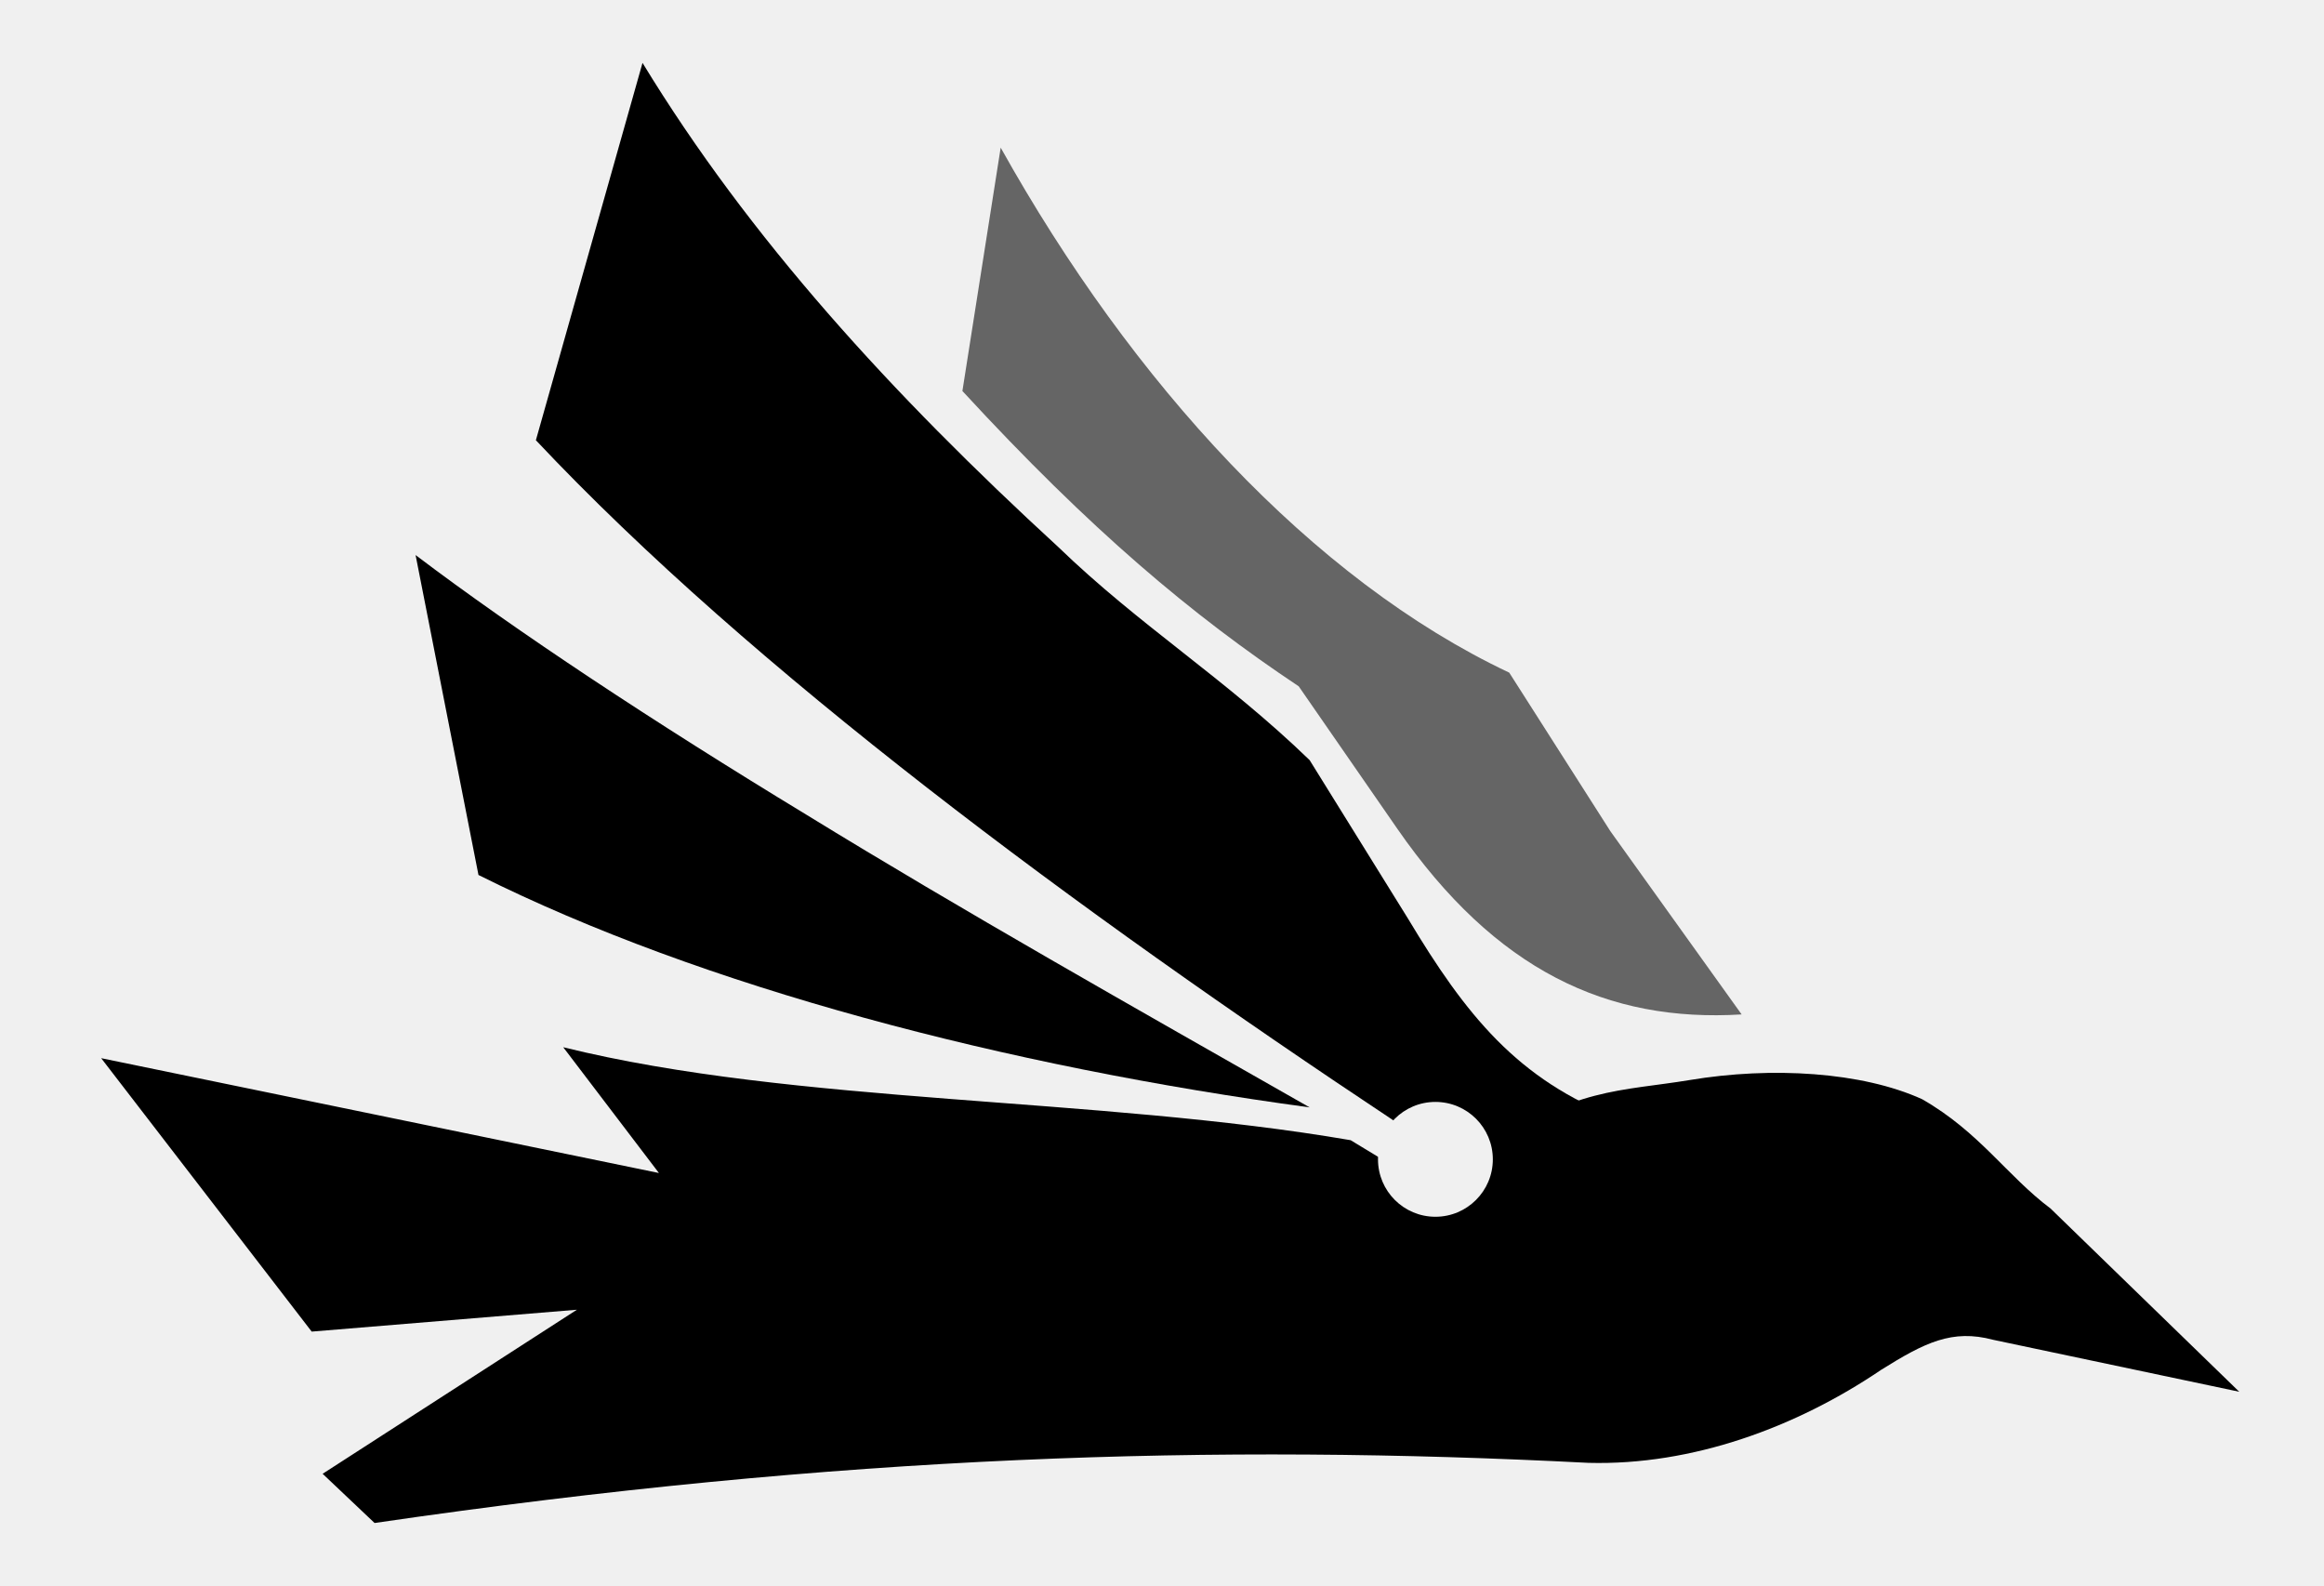
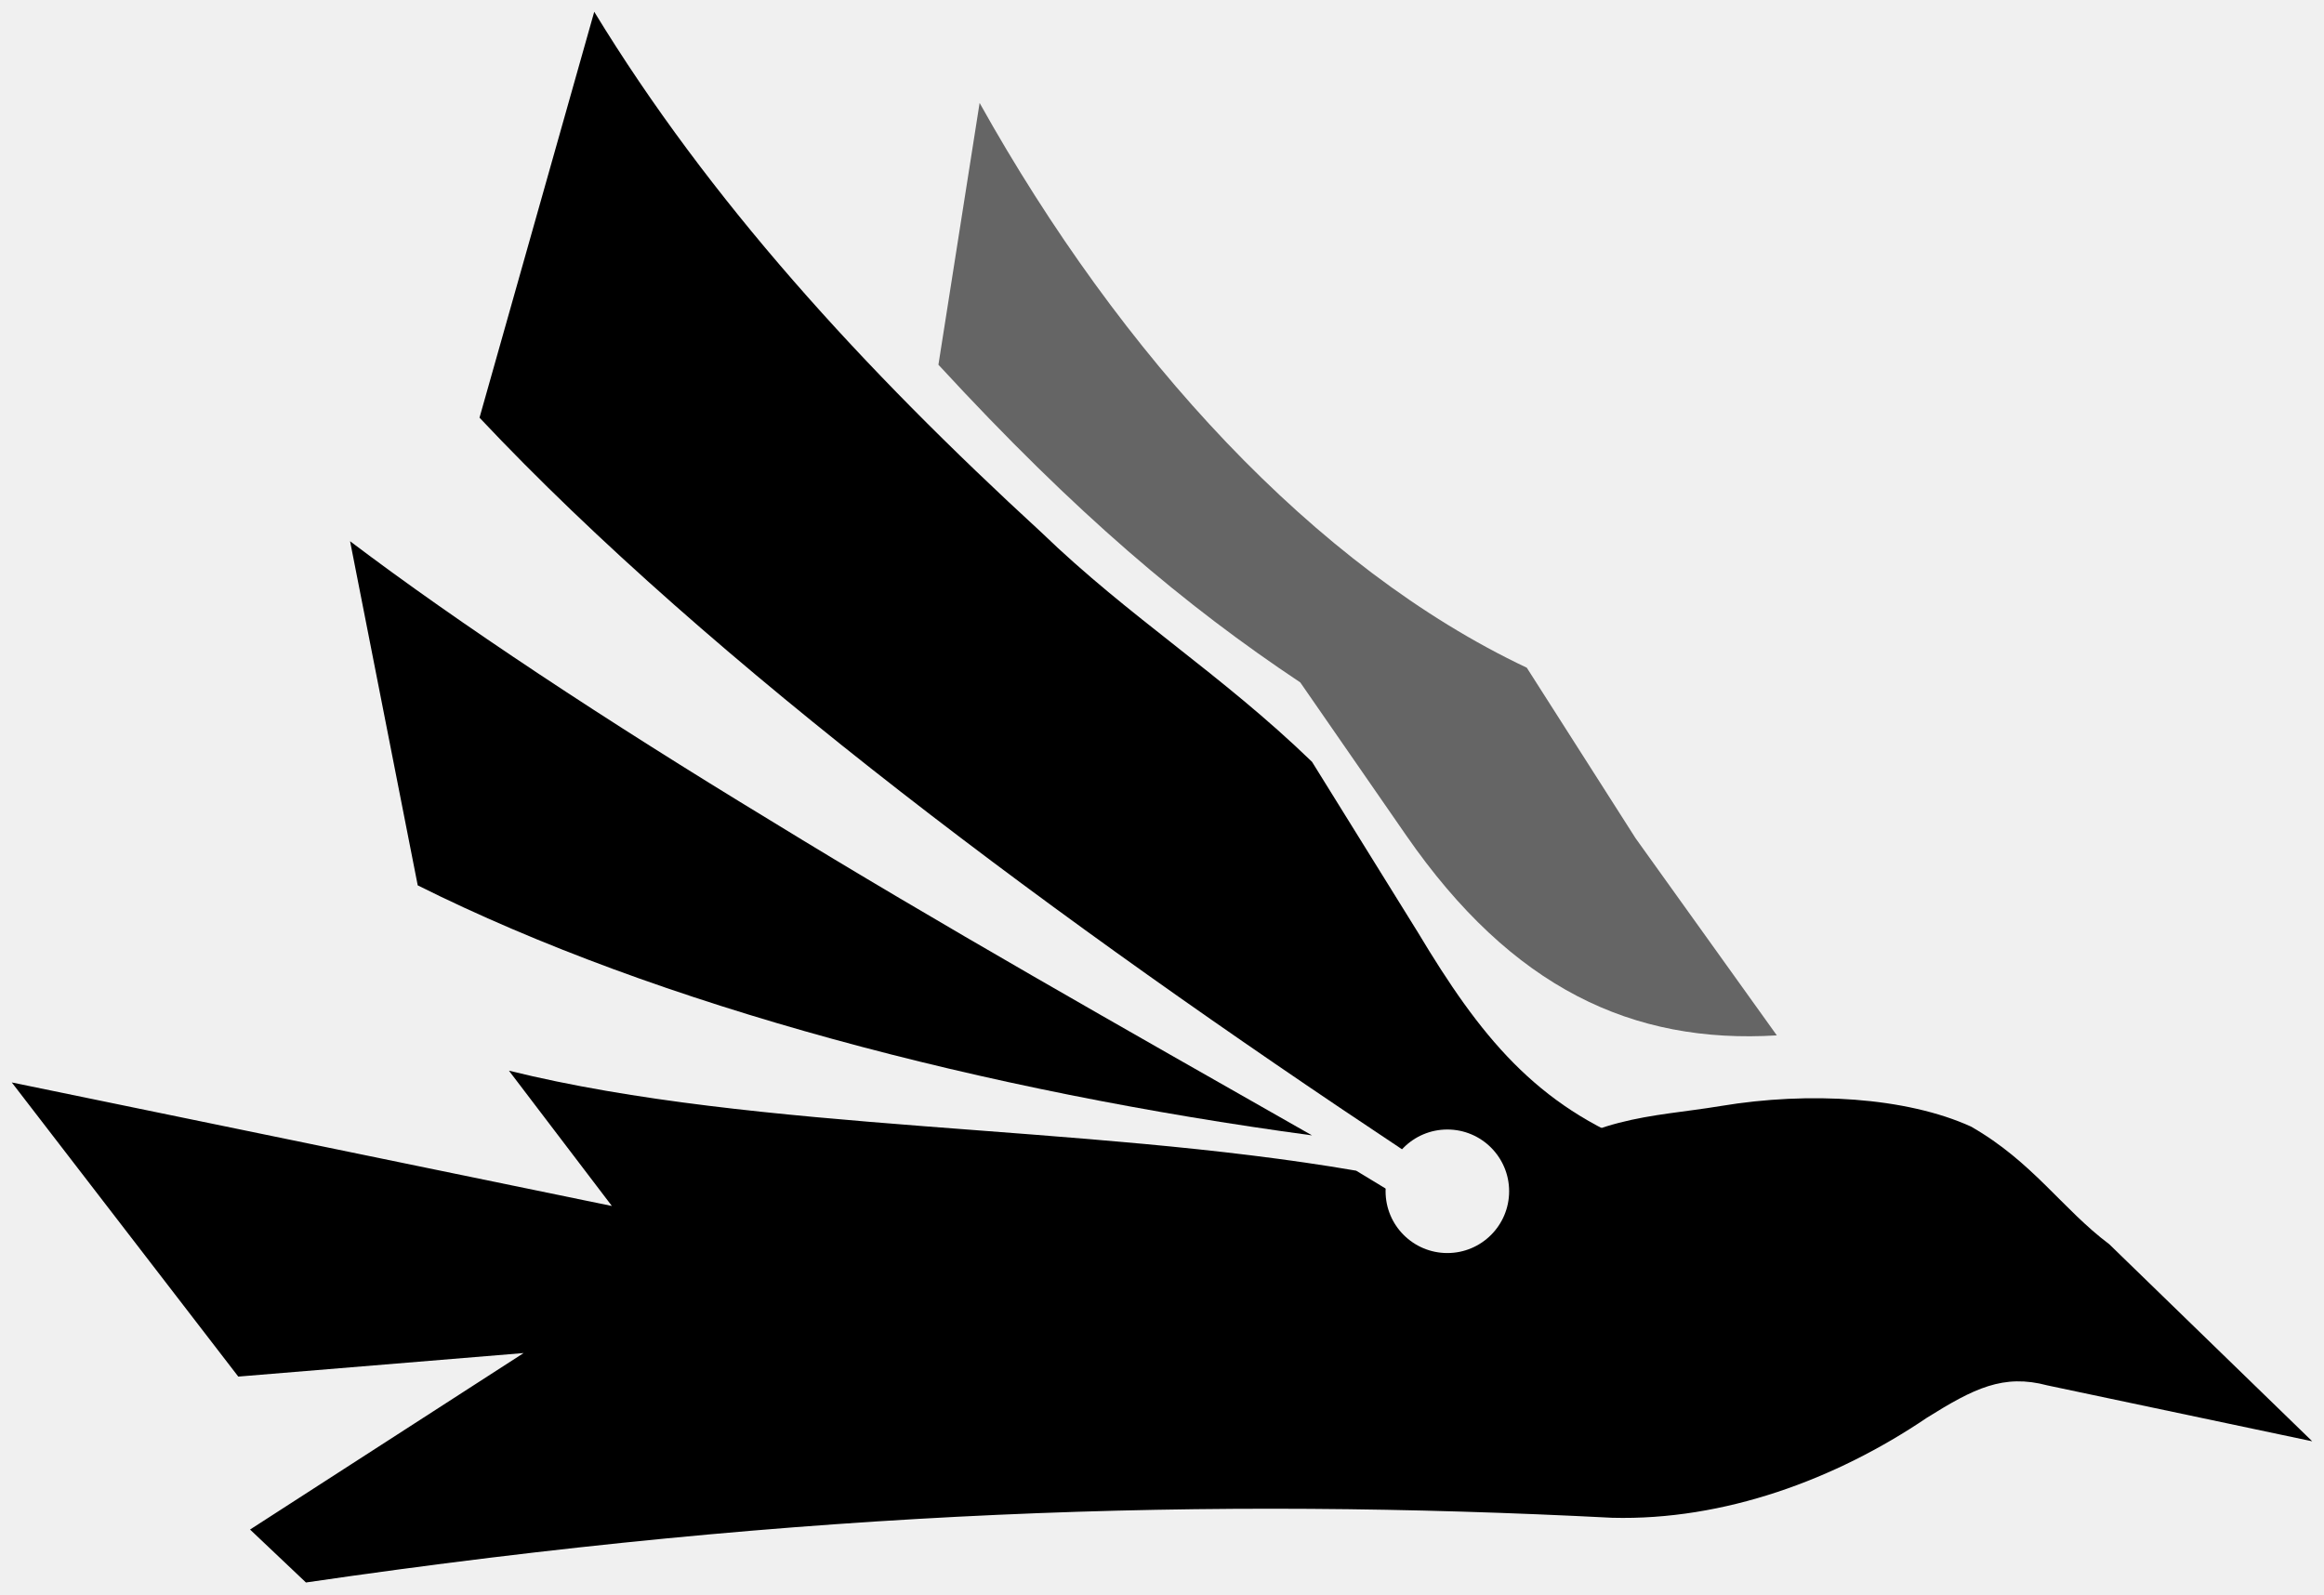
- <svg xmlns="http://www.w3.org/2000/svg" viewBox="200 280 850 580" role="img" aria-labelledby="raven-title">
+ <svg xmlns="http://www.w3.org/2000/svg" viewBox="233 299 790 542" role="img" aria-labelledby="raven-title">
  <defs>
    <mask id="raven-negative-space" maskUnits="userSpaceOnUse" x="200" y="280" width="850" height="580">
      <path fill="#fff" d="M200 280h850v580H200z" />
      <circle cx="725" cy="704" r="21" fill="#000" />
    </mask>
  </defs>
  <g fill="currentColor">
    <path data-layer="rear-wing" opacity=".58" d="M566 334 552 423C599 474 636 505 675 531L711 583C747 635 788 654 837 651L789 584 752 526C680 492 614 420 566 334Z" />
    <g mask="url(#raven-negative-space)">
      <path d="M435 303 396 441C475 525 594 613 710 690L742 716 792 689C755 675 736 651 715 616L679 558C648 528 617 509 587 480 526 424 474 367 435 303Z" />
      <path d="M352 483 375 600C457 641 568 670 679 685 614 648 552 613 495 578 439 544 389 511 352 483Z" />
      <path d="M237 667 441 709 406 663C491 684 601 681 694 697L727 717 747 700C773 678 794 679 818 675 848 670 881 672 903 682 924 694 934 710 950 722L1019 789 929 770C914 766 904 771 888 781 857 802 819 816 781 815 645 808 508 812 337 837L318 819 411 759 314 767Z" />
    </g>
  </g>
</svg>
